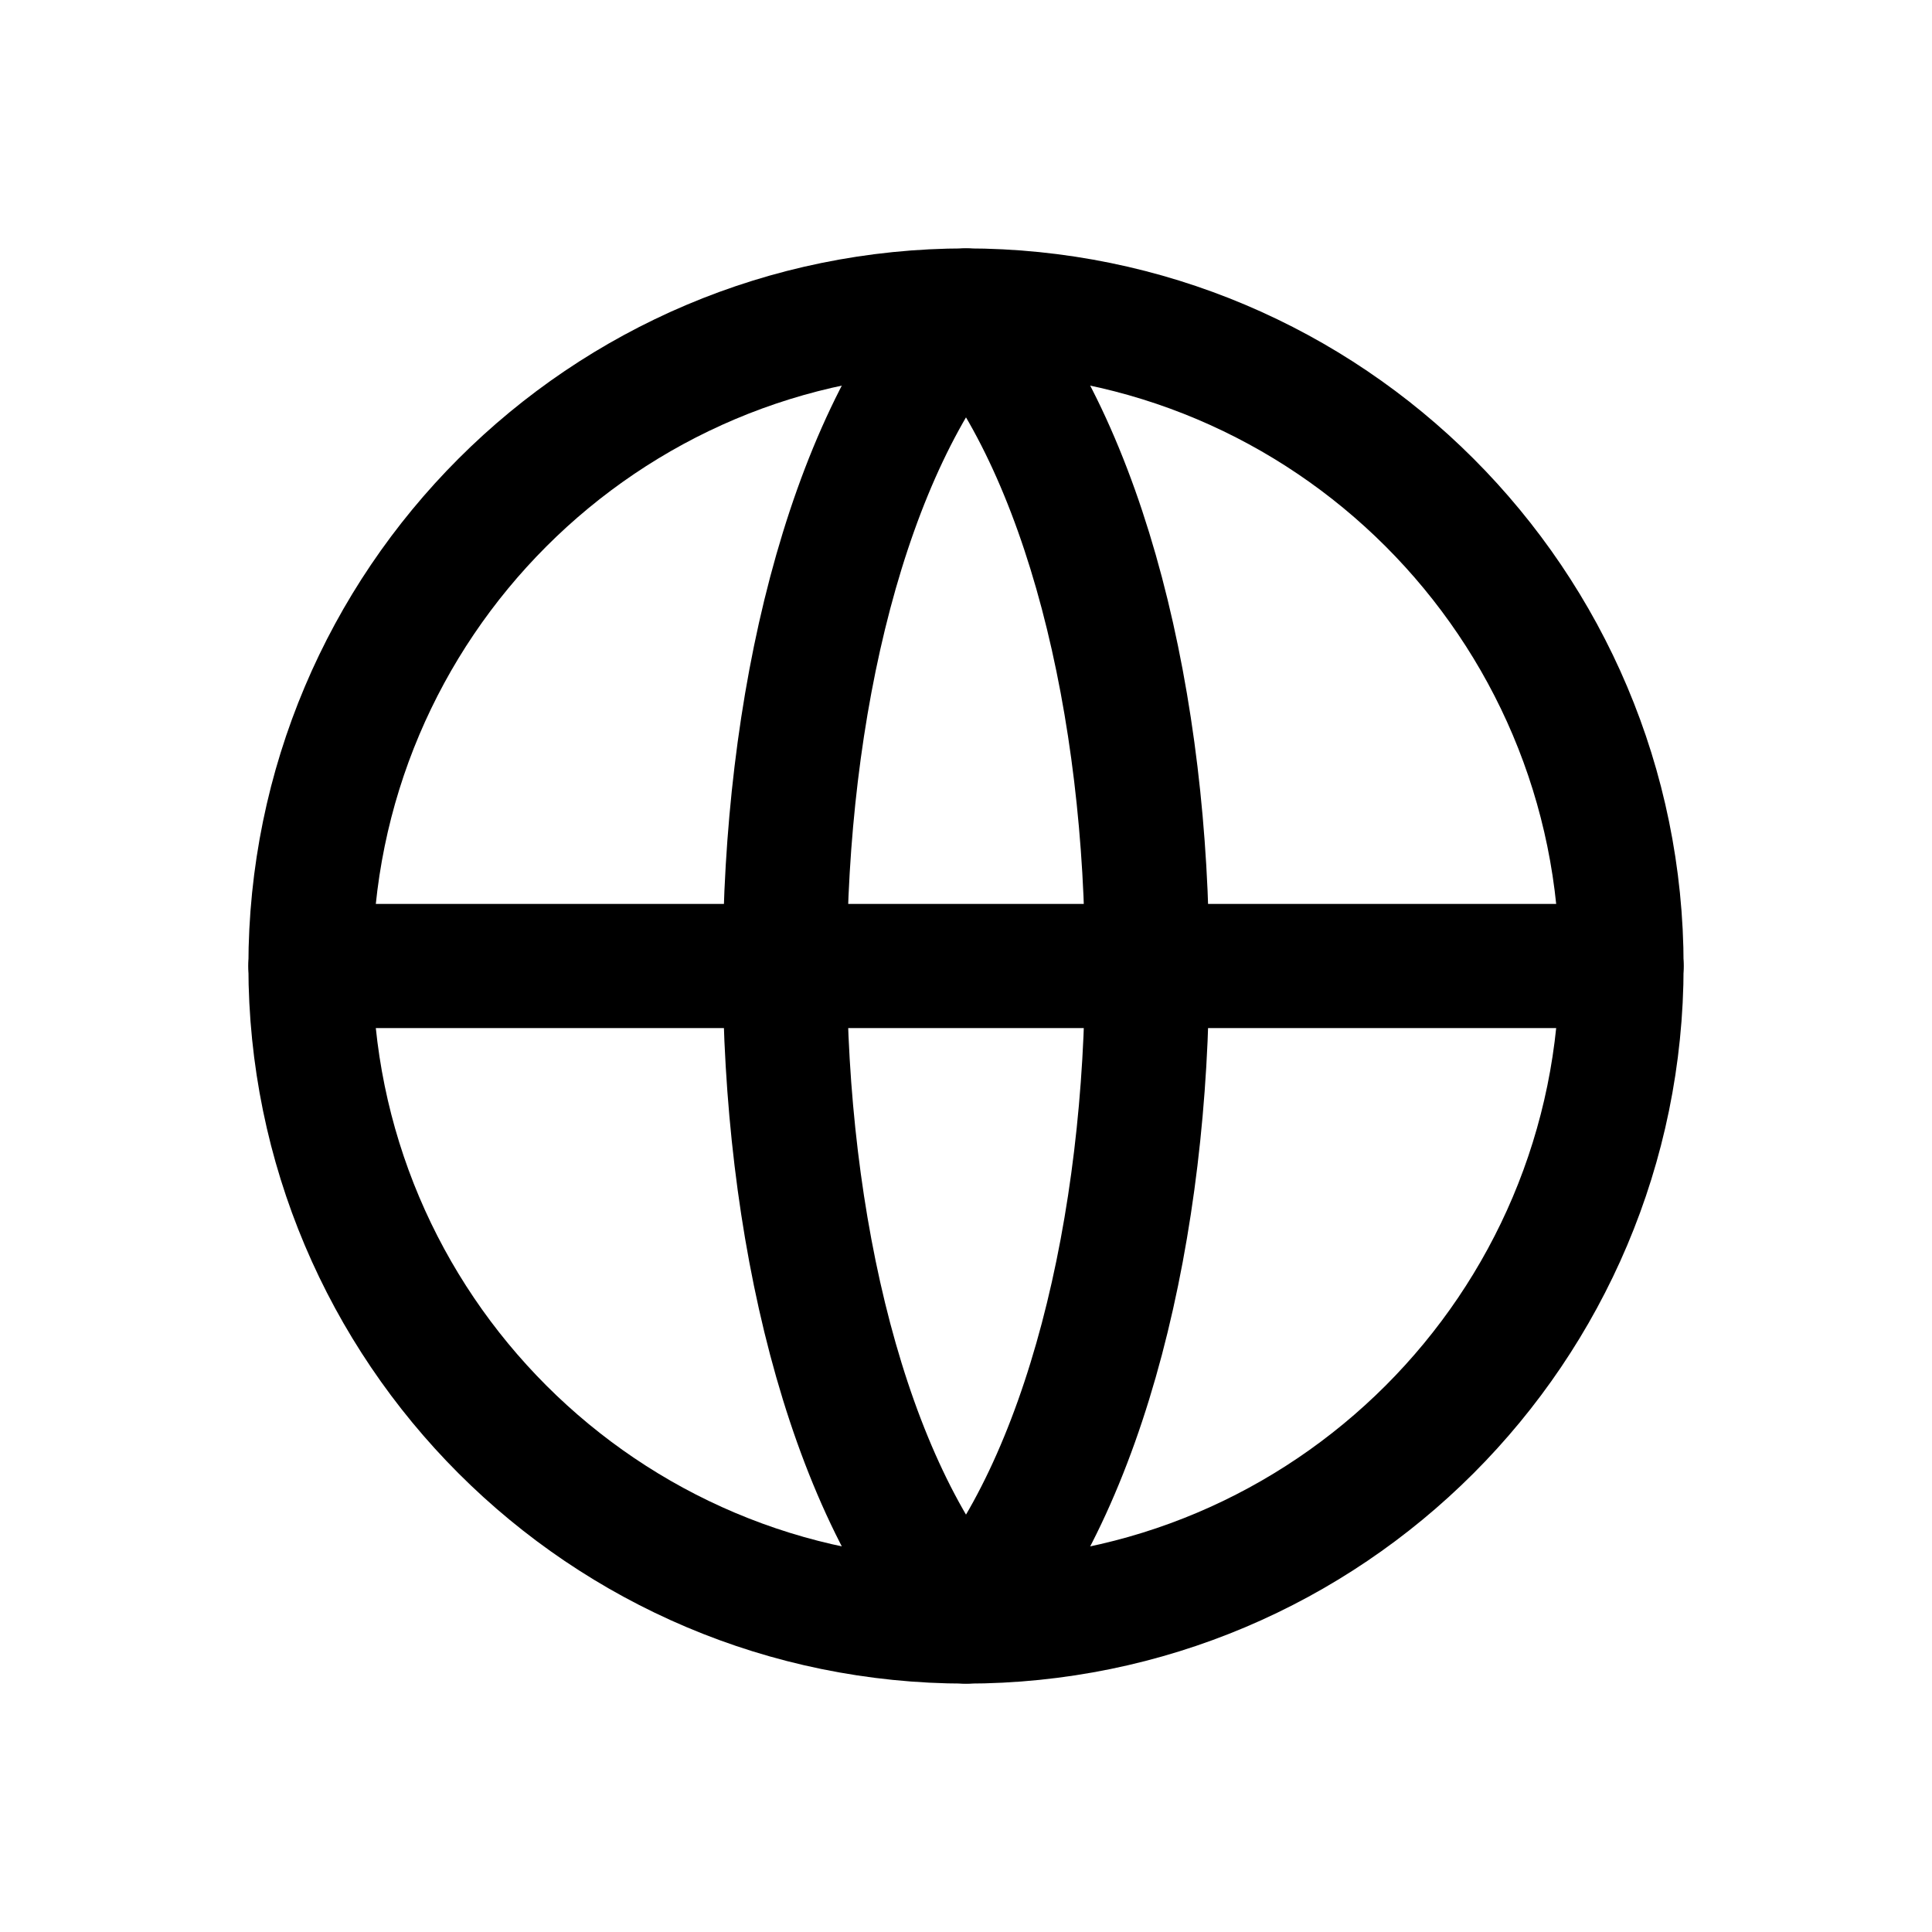
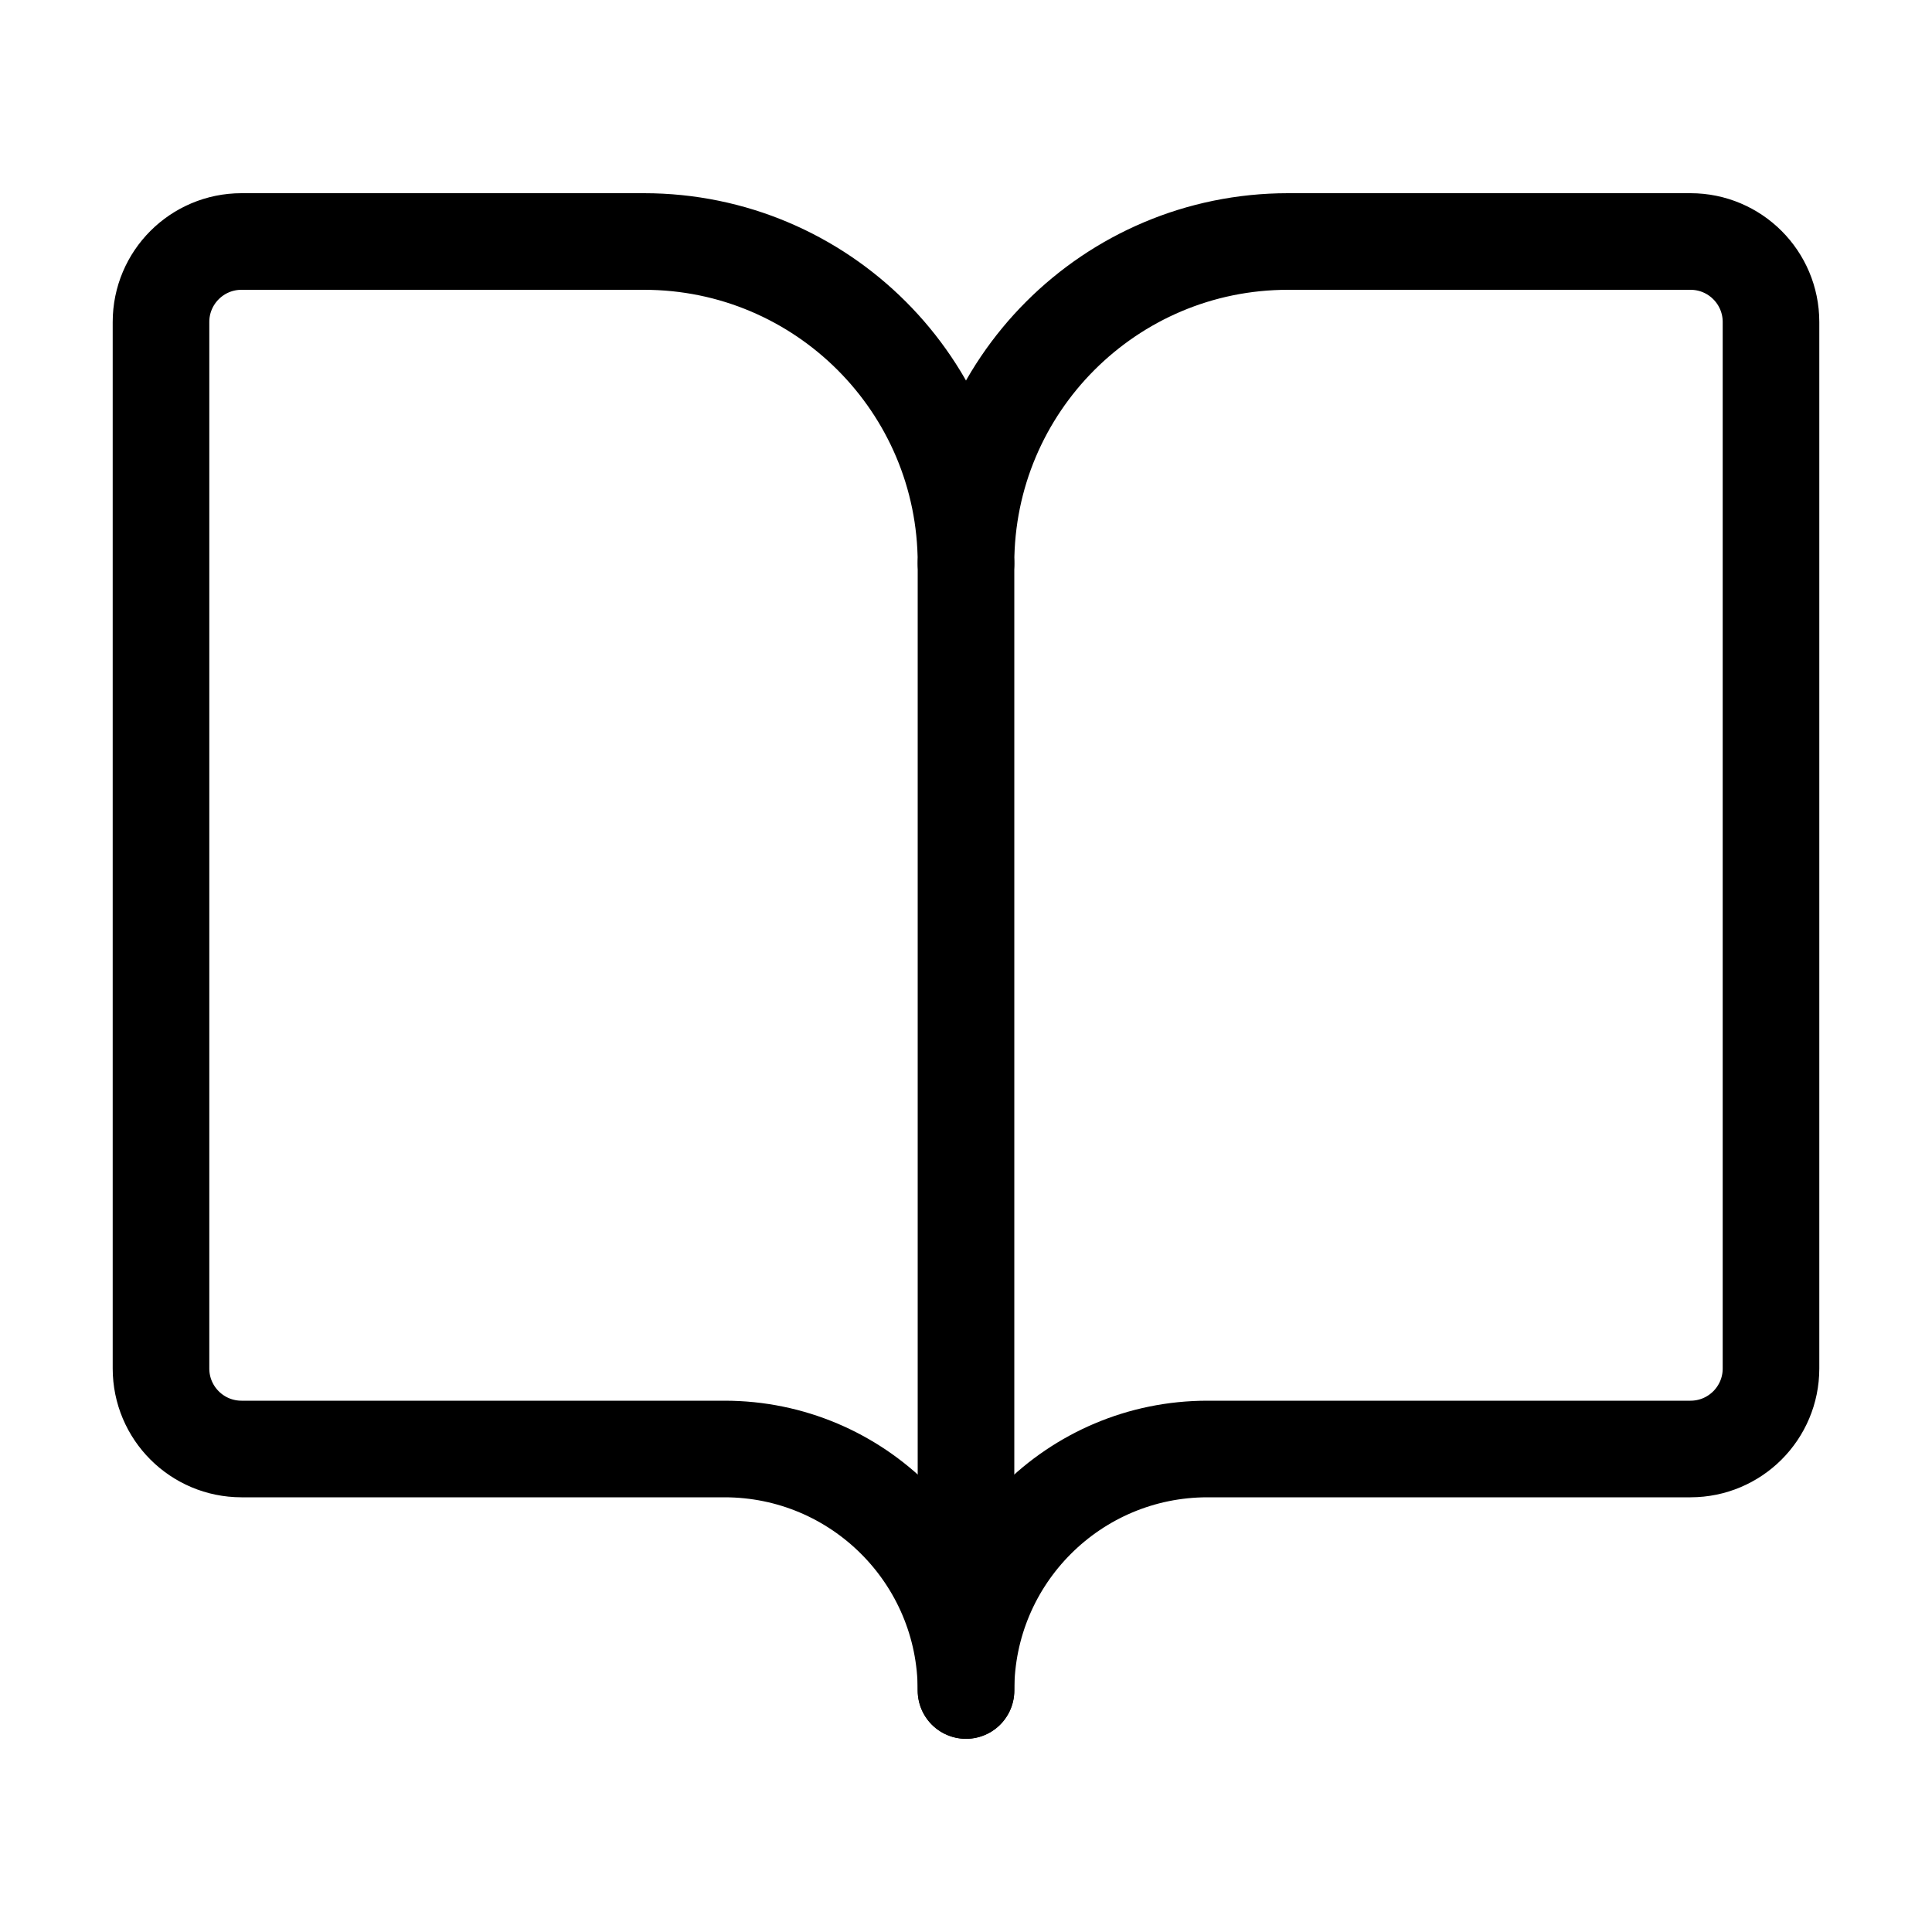
- <svg xmlns="http://www.w3.org/2000/svg" viewBox="0 0 56 56" fill="none" stroke="#000" stroke-width="3.6" stroke-linecap="round" stroke-linejoin="round">
-   <circle cx="28" cy="28" r="19" />
-   <path d="M9 28H47M28 9C21 17 21 39 28 47M28 9C35 17 35 39 28 47" />
+ <svg xmlns="http://www.w3.org/2000/svg" viewBox="0 0 24 24" fill="none" stroke="#000" stroke-width="1.2" stroke-linecap="round" stroke-linejoin="round">
+   <path d="M12 7v14" />
+   <path d="M3 18a1 1 0 0 1-1-1V4a1 1 0 0 1 1-1h5a4 4 0 0 1 4 4 4 4 0 0 1 4-4h5a1 1 0 0 1 1 1v13a1 1 0 0 1-1 1h-6a3 3 0 0 0-3 3 3 3 0 0 0-3-3z" />
</svg>
